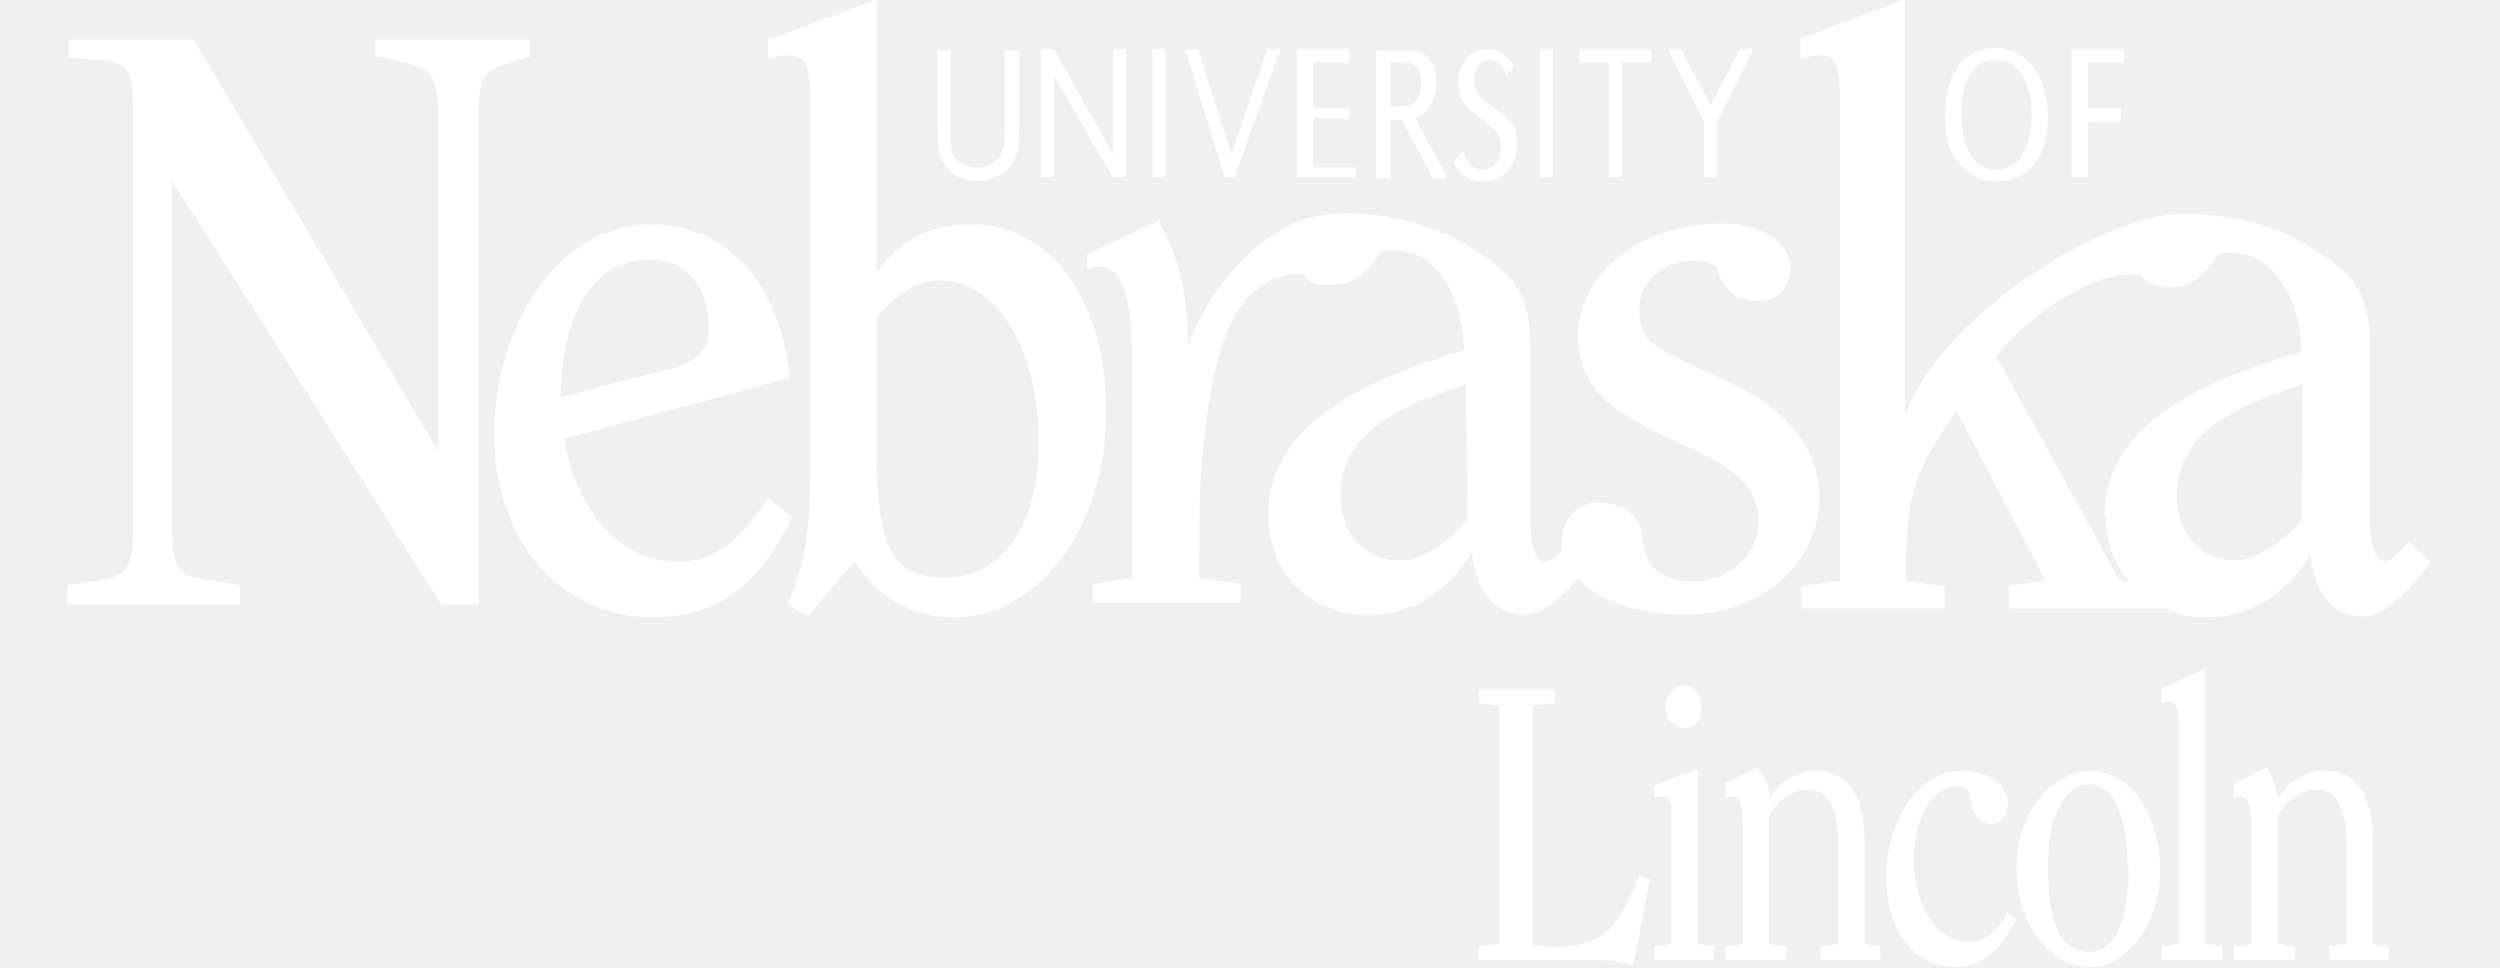
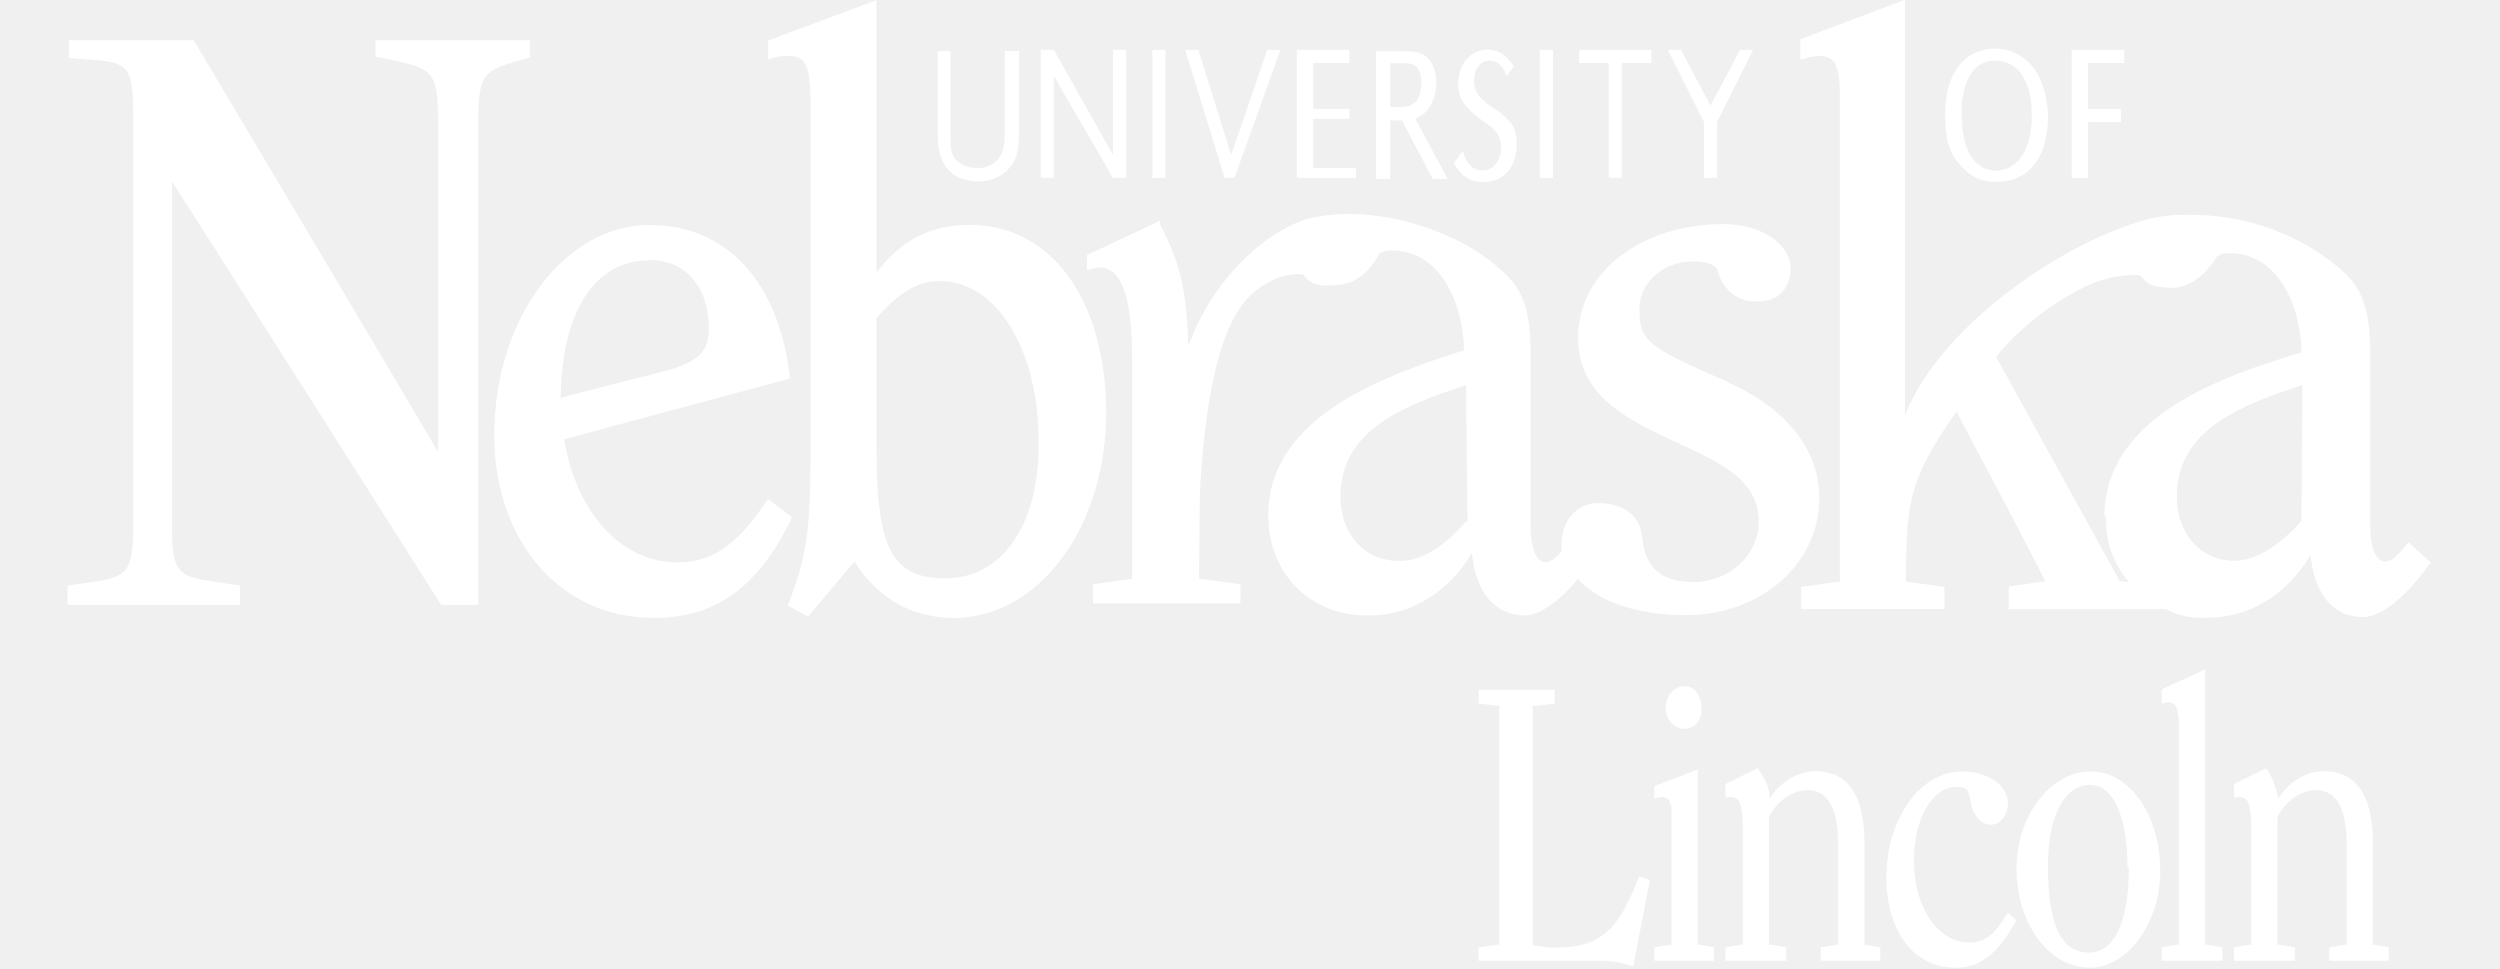
- <svg xmlns="http://www.w3.org/2000/svg" version="1.1" x="0px" y="0px" width="76.147px" height="29.462px" viewBox="0 0 76.147 29.462" enable-background="new 0 0 76.147 29.462" xml:space="preserve">
+ <svg xmlns="http://www.w3.org/2000/svg" version="1.1" x="0px" y="0px" width="111px" height="43px" viewBox="0 0 76.147 29.462" enable-background="new 0 0 76.147 29.462" xml:space="preserve">
  <path fill="#FFFFFF" d="M47.39 21.413l-0.703 0.074v7.298c0.281 0 0.5 0.1 0.8 0.051c1.42 0 1.895-0.768 2.441-2.164 l0.326 0.111l-0.506 2.623c-0.557-0.15-0.631-0.162-1.232-0.162h-3.479v-0.408l0.629-0.086v-7.263l-0.629-0.074v-0.42h2.312V21.413z " />
  <path fill="#FFFFFF" d="M51.712 28.75l0.494 0.086v0.408h-1.818v-0.408l0.525-0.086v-4.07c0-0.285-0.094-0.42-0.285-0.42 c-0.084 0-0.156 0.023-0.24 0.049v-0.383l1.324-0.508V28.75z M51.304 22.181c-0.307 0-0.57-0.283-0.57-0.643s0.264-0.656 0.59-0.656 c0.307 0 0.5 0.3 0.5 0.68C51.858 21.9 51.6 22.2 51.3 22.181z" />
  <path fill="#FFFFFF" d="M53.89 24.332c0.305-0.518 0.873-0.863 1.398-0.863c1.158 0 1.5 1 1.5 2.176v3.105l0.482 0.086v0.408 h-1.811v-0.408l0.527-0.086v-3.082c0-1.062-0.316-1.619-0.924-1.619c-0.453 0-0.918 0.311-1.18 0.805v3.896l0.525 0.086v0.408h-1.85 v-0.408l0.525-0.086v-3.5c0-0.781-0.084-0.99-0.379-0.99c-0.031 0-0.084 0-0.146 0.023v-0.42l0.979-0.482 C53.753 23.7 53.9 23.9 53.9 24.332z" />
  <path fill="#FFFFFF" d="M59.528 29.453c-1.232 0-2.072-1.113-2.072-2.744c0-1.783 1.029-3.229 2.303-3.229 c0.758 0 1.4 0.4 1.4 0.977c0 0.359-0.232 0.645-0.527 0.645c-0.273 0-0.537-0.285-0.6-0.656 c-0.086-0.457-0.117-0.496-0.441-0.496c-0.736 0-1.295 0.965-1.295 2.24c0 1.4 0.7 2.5 1.7 2.5 c0.461 0 0.756-0.234 1.156-0.902l0.264 0.223C60.884 29 60.3 29.5 59.5 29.453z" />
  <path fill="#FFFFFF" d="M64.841 26.398c0 1.67-0.432 2.598-1.211 2.598c-0.852 0-1.252-0.828-1.252-2.635 c0-1.533 0.494-2.473 1.303-2.473C64.388 23.9 64.8 24.9 64.8 26.398z M65.796 26.51c0-1.707-0.924-3.029-2.115-3.029 c-1.229 0-2.26 1.348-2.26 2.955c0 1.7 1 3 2.2 3.018C64.774 29.5 65.8 28.1 65.8 26.51z" />
  <path fill="#FFFFFF" d="M67.167 28.75l0.527 0.086v0.408h-1.852v-0.408l0.525-0.086v-6.632c0-0.557-0.082-0.742-0.324-0.742 c-0.055 0-0.074 0.014-0.201 0.037v-0.434l1.324-0.604V28.75z" />
  <path fill="#FFFFFF" d="M69.378 24.332c0.303-0.518 0.871-0.863 1.396-0.863c1.16 0 1.5 1 1.5 2.176v3.105l0.484 0.086v0.408 h-1.809v-0.408l0.527-0.086v-3.082c0-1.062-0.316-1.619-0.928-1.619c-0.453 0-0.914 0.311-1.176 0.805v3.896l0.525 0.086v0.408 h-1.852v-0.408l0.525-0.086v-3.5c0-0.781-0.086-0.99-0.377-0.99c-0.031 0-0.084 0-0.148 0.023v-0.42l0.977-0.482 C69.239 23.7 69.3 23.9 69.4 24.332z" />
  <path fill="#FFFFFF" d="M28.952 1.538v2.324c0 0.6 0 0.7 0.1 0.905C29.221 5 29.5 5.1 29.8 5.1 c0.333 0 0.607-0.182 0.721-0.474c0.07-0.169 0.086-0.327 0.086-0.805V1.538h0.432v2.306c0 0.607-0.039 0.847-0.174 1.1 C30.62 5.3 30.3 5.5 29.8 5.508c-0.555 0-0.948-0.246-1.125-0.695c-0.086-0.227-0.113-0.438-0.113-0.969V1.538H28.952z" />
  <polygon fill="#FFFFFF" points="34.3,5.4 33.9,5.4 32.1,2.3 32.1,5.4 31.7,5.4 31.7,1.5 32.1,1.5 33.9,4.7 33.9,1.5 34.3,1.5" />
  <rect x="35.1" y="1.5" fill="#FFFFFF" width="0.4" height="3.9" />
  <polygon fill="#FFFFFF" points="37.5,4.7 38.6,1.5 39,1.5 37.6,5.4 37.3,5.4 36.1,1.5 36.5,1.5" />
  <polygon fill="#FFFFFF" points="41.1,3.3 41.1,3.6 40,3.6 40,5.1 41.3,5.1 41.3,5.4 39.5,5.4 39.5,1.5 41.1,1.5 41.1,1.9 40,1.9 40,3.3" />
  <path fill="#FFFFFF" d="M42.345 3.283V1.906h0.447c0.342 0 0.5 0.2 0.5 0.613c0 0.286-0.078 0.513-0.221 0.6 c-0.109 0.093-0.201 0.122-0.438 0.122H42.345z M41.913 5.432h0.432v-1.78h0.359l0.934 1.78h0.457l-0.99-1.839 c0.184-0.081 0.275-0.139 0.371-0.256c0.17-0.21 0.273-0.514 0.273-0.829c0-0.392-0.146-0.718-0.389-0.858 c-0.137-0.082-0.316-0.111-0.656-0.111h-0.791V5.432z" />
  <path fill="#FFFFFF" d="M45.886 2.303c-0.117-0.333-0.273-0.473-0.514-0.473c-0.277 0-0.473 0.25-0.473 0.6 c0 0.3 0.1 0.5 0.5 0.782c0.324 0.2 0.4 0.3 0.6 0.478c0.141 0.2 0.2 0.4 0.2 0.7 c0 0.677-0.408 1.139-1.008 1.139c-0.414 0-0.703-0.187-0.908-0.578l0.27-0.379c0.113 0.4 0.3 0.6 0.6 0.6 c0.34 0 0.566-0.287 0.566-0.707c0-0.21-0.061-0.368-0.178-0.497c-0.094-0.104-0.098-0.104-0.395-0.321 c-0.553-0.396-0.73-0.677-0.73-1.126c0-0.589 0.383-1.027 0.893-1.027c0.361 0 0.6 0.2 0.8 0.513L45.886 2.303z" />
  <rect x="46.9" y="1.5" fill="#FFFFFF" width="0.4" height="3.9" />
  <polygon fill="#FFFFFF" points="49.4,5.4 49,5.4 49,1.9 48.1,1.9 48.1,1.5 50.3,1.5 50.3,1.9 49.4,1.9" />
  <polygon fill="#FFFFFF" points="53.4,1.5 52.3,3.7 52.3,5.4 51.9,5.4 51.9,3.7 50.8,1.5 51.2,1.5 52.1,3.2 53,1.5" />
  <path fill="#FFFFFF" d="M60.786 1.831c0.66 0 1.1 0.6 1.1 1.651c0 1.034-0.404 1.659-1.064 1.7 c-0.678 0-1.07-0.619-1.07-1.682C59.716 2.5 60.1 1.8 60.8 1.831z M60.786 1.462c-0.957 0-1.539 0.753-1.539 2 c0 0.7 0.1 1.2 0.5 1.587c0.268 0.3 0.6 0.5 1.1 0.468c0.438 0 0.807-0.164 1.07-0.468 c0.312-0.367 0.463-0.863 0.463-1.559C62.319 2.2 61.7 1.5 60.8 1.462z" />
  <polygon fill="#FFFFFF" points="64.6,3.3 64.6,3.7 63.6,3.7 63.6,5.4 63.1,5.4 63.1,1.5 64.7,1.5 64.7,1.9 63.6,1.9 63.6,3.3" />
  <path fill="#FFFFFF" d="M11.438 1.206v0.506l0.309 0.059c1.406 0.3 1.6 0.3 1.6 1.985c0 0 0 9.2 0 10 C12.972 13.1 5.9 1.2 5.9 1.206h-3.8v0.541l0.358 0.03c1.456 0.1 1.6 0.1 1.6 1.809v12.438 c0 1.508-0.256 1.543-1.48 1.719l-0.522 0.076l0.001 0.096v0.492h5.256v-0.588l-0.59-0.09c-1.258-0.182-1.484-0.215-1.484-1.705 c0 0 0-9.792 0-10.515c0.396 0.6 8.2 12.9 8.2 12.898h1.129V3.659c0-1.479 0.205-1.538 1.342-1.864l0.232-0.067V1.206 H11.438z" />
  <path fill="#FFFFFF" d="M29.539 6.833c-1.193 0-2.082 0.455-2.842 1.45c0-0.63 0-8.296 0-8.296l-0.152 0.057l-3.148 1.172v0.575 l0.145-0.04c0.246-0.069 0.329-0.069 0.445-0.069c0.497 0 0.7 0.2 0.7 1.397v10.759c0 2.29-0.123 3.131-0.66 4.5 l-0.035 0.092l0.621 0.334c0 0 1.242-1.477 1.414-1.682c0.689 1.1 1.7 1.7 3 1.725c2.617 0 4.666-2.756 4.666-6.274 C33.682 9.1 32 6.8 29.5 6.833z M28.801 17.597c-1.631 0-2.104-0.891-2.104-3.978c0 0 0-3.86 0-3.949 c0.695-0.795 1.259-1.126 1.938-1.126c1.729 0 3 2.1 3 4.879C31.668 16 30.5 17.6 28.8 17.597z" />
  <path fill="#FFFFFF" d="M73.356 16.497l-0.076 0.092c-0.342 0.424-0.475 0.494-0.648 0.494c-0.258 0-0.438-0.434-0.438-1.057v-5.236 c0-1.418-0.236-2.066-0.971-2.668c-1.98-1.623-4.092-1.614-4.779-1.593c-2.051-0.078-7.1 2.788-8.422 6.1 c0-1.913 0-1.803 0-12.654l-3.186 1.201v0.622l0.146-0.042c0.154-0.044 0.307-0.067 0.459-0.067c0.393 0 0.6 0.2 0.6 1.2 c0 0 0 14.6 0 14.803c-0.162 0.023-1.174 0.164-1.174 0.164v0.676h4.357V17.86c0 0-1.008-0.141-1.172-0.164 c0.002-2.517 0.135-3.171 1.541-5.175c0.16 0.3 2.6 4.9 2.7 5.167c-0.238 0.033-1.109 0.156-1.109 0.156v0.691h4.789 c0.395 0.2 0.8 0.3 1.3 0.26c1.258 0 2.436-0.744 3.104-1.918c0.105 1.2 0.7 1.9 1.6 1.9 c0.539 0 1.268-0.578 1.998-1.582l0.061-0.082L73.356 16.497z M64.144 15.712c0 0.8 0.2 1.4 0.7 2 c-0.139-0.018-0.234-0.027-0.281-0.033c-0.055-0.098-3.691-6.698-3.764-6.828c0.66-0.869 2.406-2.291 3.736-2.455 c0.357-0.044 0.623-0.076 0.7 0.015c0.252 0.4 0.8 0.3 0.8 0.34c0.133-0.013 0.8 0.1 1.467-0.914 c0.002-0.004 0.031-0.141 0.398-0.143c1.586-0.009 2.2 1.8 2.2 3.021C67.854 11.4 64.1 12.6 64.1 15.712z M70.126 15.814c-0.672 0.791-1.43 1.248-2.078 1.248c-1.014 0-1.746-0.822-1.746-1.958c0-2.101 2.098-2.812 3.785-3.383 c0 0 0.027-0.009 0.039-0.013C70.126 12 70.1 15.7 70.1 15.814z" />
  <path fill="#FFFFFF" d="M23.389 15.181l-0.069 0.104c-0.888 1.314-1.644 1.826-2.695 1.826c-1.702 0-3.073-1.505-3.442-3.75 c0.199-0.054 6.879-1.85 6.879-1.85l-0.012-0.097c-0.342-2.868-1.934-4.58-4.26-4.58c-2.611 0-4.736 2.88-4.736 6.4 c0 3.2 2 5.6 4.9 5.567c1.833 0 3.146-0.947 4.131-2.985l0.039-0.081L23.389 15.181z M19.789 7.9 c1.073 0 1.8 0.8 1.8 2.079c0 0.64-0.219 1.022-1.417 1.327c0 0-2.465 0.611-3.095 0.8 C17.105 9.5 18.1 7.9 19.8 7.912z" />
  <path fill="#FFFFFF" d="M52.63 11.615c-2.496-1.082-2.695-1.249-2.695-2.234c0-0.77 0.701-1.427 1.594-1.435 c0 0 0.729-0.04 0.8 0.312c0.025 0.1 0.3 1.1 1.5 0.874c0.529-0.106 0.697-0.589 0.711-0.949 c0.029-0.686-0.795-1.375-2.045-1.375c-2.523 0-4.428 1.482-4.428 3.449c0 1.8 1.5 2.5 3 3.2 c1.277 0.6 2.5 1.1 2.5 2.417c0 1.012-0.889 1.836-1.982 1.836c-1.113 0-1.484-0.549-1.568-1.373 c-0.078-0.801-0.752-1.016-1.305-1.031c-0.613-0.018-1.098 0.436-1.145 1.167c-0.01 0.2 0 0.2 0 0.3 c-0.242 0.277-0.365 0.33-0.514 0.33c-0.254 0-0.434-0.436-0.434-1.057l0.002-5.231c0-1.418-0.234-2.067-0.969-2.668 c-1.195-1.087-3.639-1.96-5.662-1.538c-1.125 0.235-2.943 1.597-3.794 3.908c-0.064-1.787-0.248-2.511-0.876-3.727L35.344 6.7 l-2.236 1.051v0.451l0.24-0.057l0.135-0.022c0.68 0 1 0.9 1 2.786c0 0 0 6.6 0 6.7 c-0.162 0.023-1.191 0.172-1.191 0.172v0.58h4.49v-0.584c0 0-1.093-0.146-1.261-0.17c0-0.182 0.025-2.614 0.025-2.614 c0.295-5.484 1.52-6.054 2.046-6.388c0.438-0.277 1.071-0.323 1.128-0.235c0.252 0.4 0.8 0.3 0.8 0.3 c0.158-0.016 0.9 0.1 1.467-0.914c0.002-0.004 0.031-0.141 0.4-0.143c1.584-0.009 2.2 1.8 2.2 3.021l0.025 0 c0 0 0 0 0 0.011c-2.27 0.732-5.982 1.958-5.982 5.025c0 1.8 1.3 3.1 3.1 3.058c1.256 0 2.434-0.742 3.102-1.914 c0.107 1.2 0.7 1.9 1.6 1.914c0.447 0 1.027-0.4 1.631-1.111c0.637 0.7 1.8 1.1 3.3 1.1 c2.27 0 4.047-1.559 4.047-3.546C55.438 13.7 54.4 12.4 52.6 11.615z M44.653 15.863c-0.674 0.791-1.43 1.248-2.08 1.2 c-1.01 0-1.746-0.822-1.746-1.958c0-2.101 2.1-2.812 3.785-3.383c0 0 0.027-0.01 0.041-0.014 C44.653 12 44.7 15.8 44.7 15.863z" />
  <rect fill="none" width="76.1" height="29.5" />
</svg>
